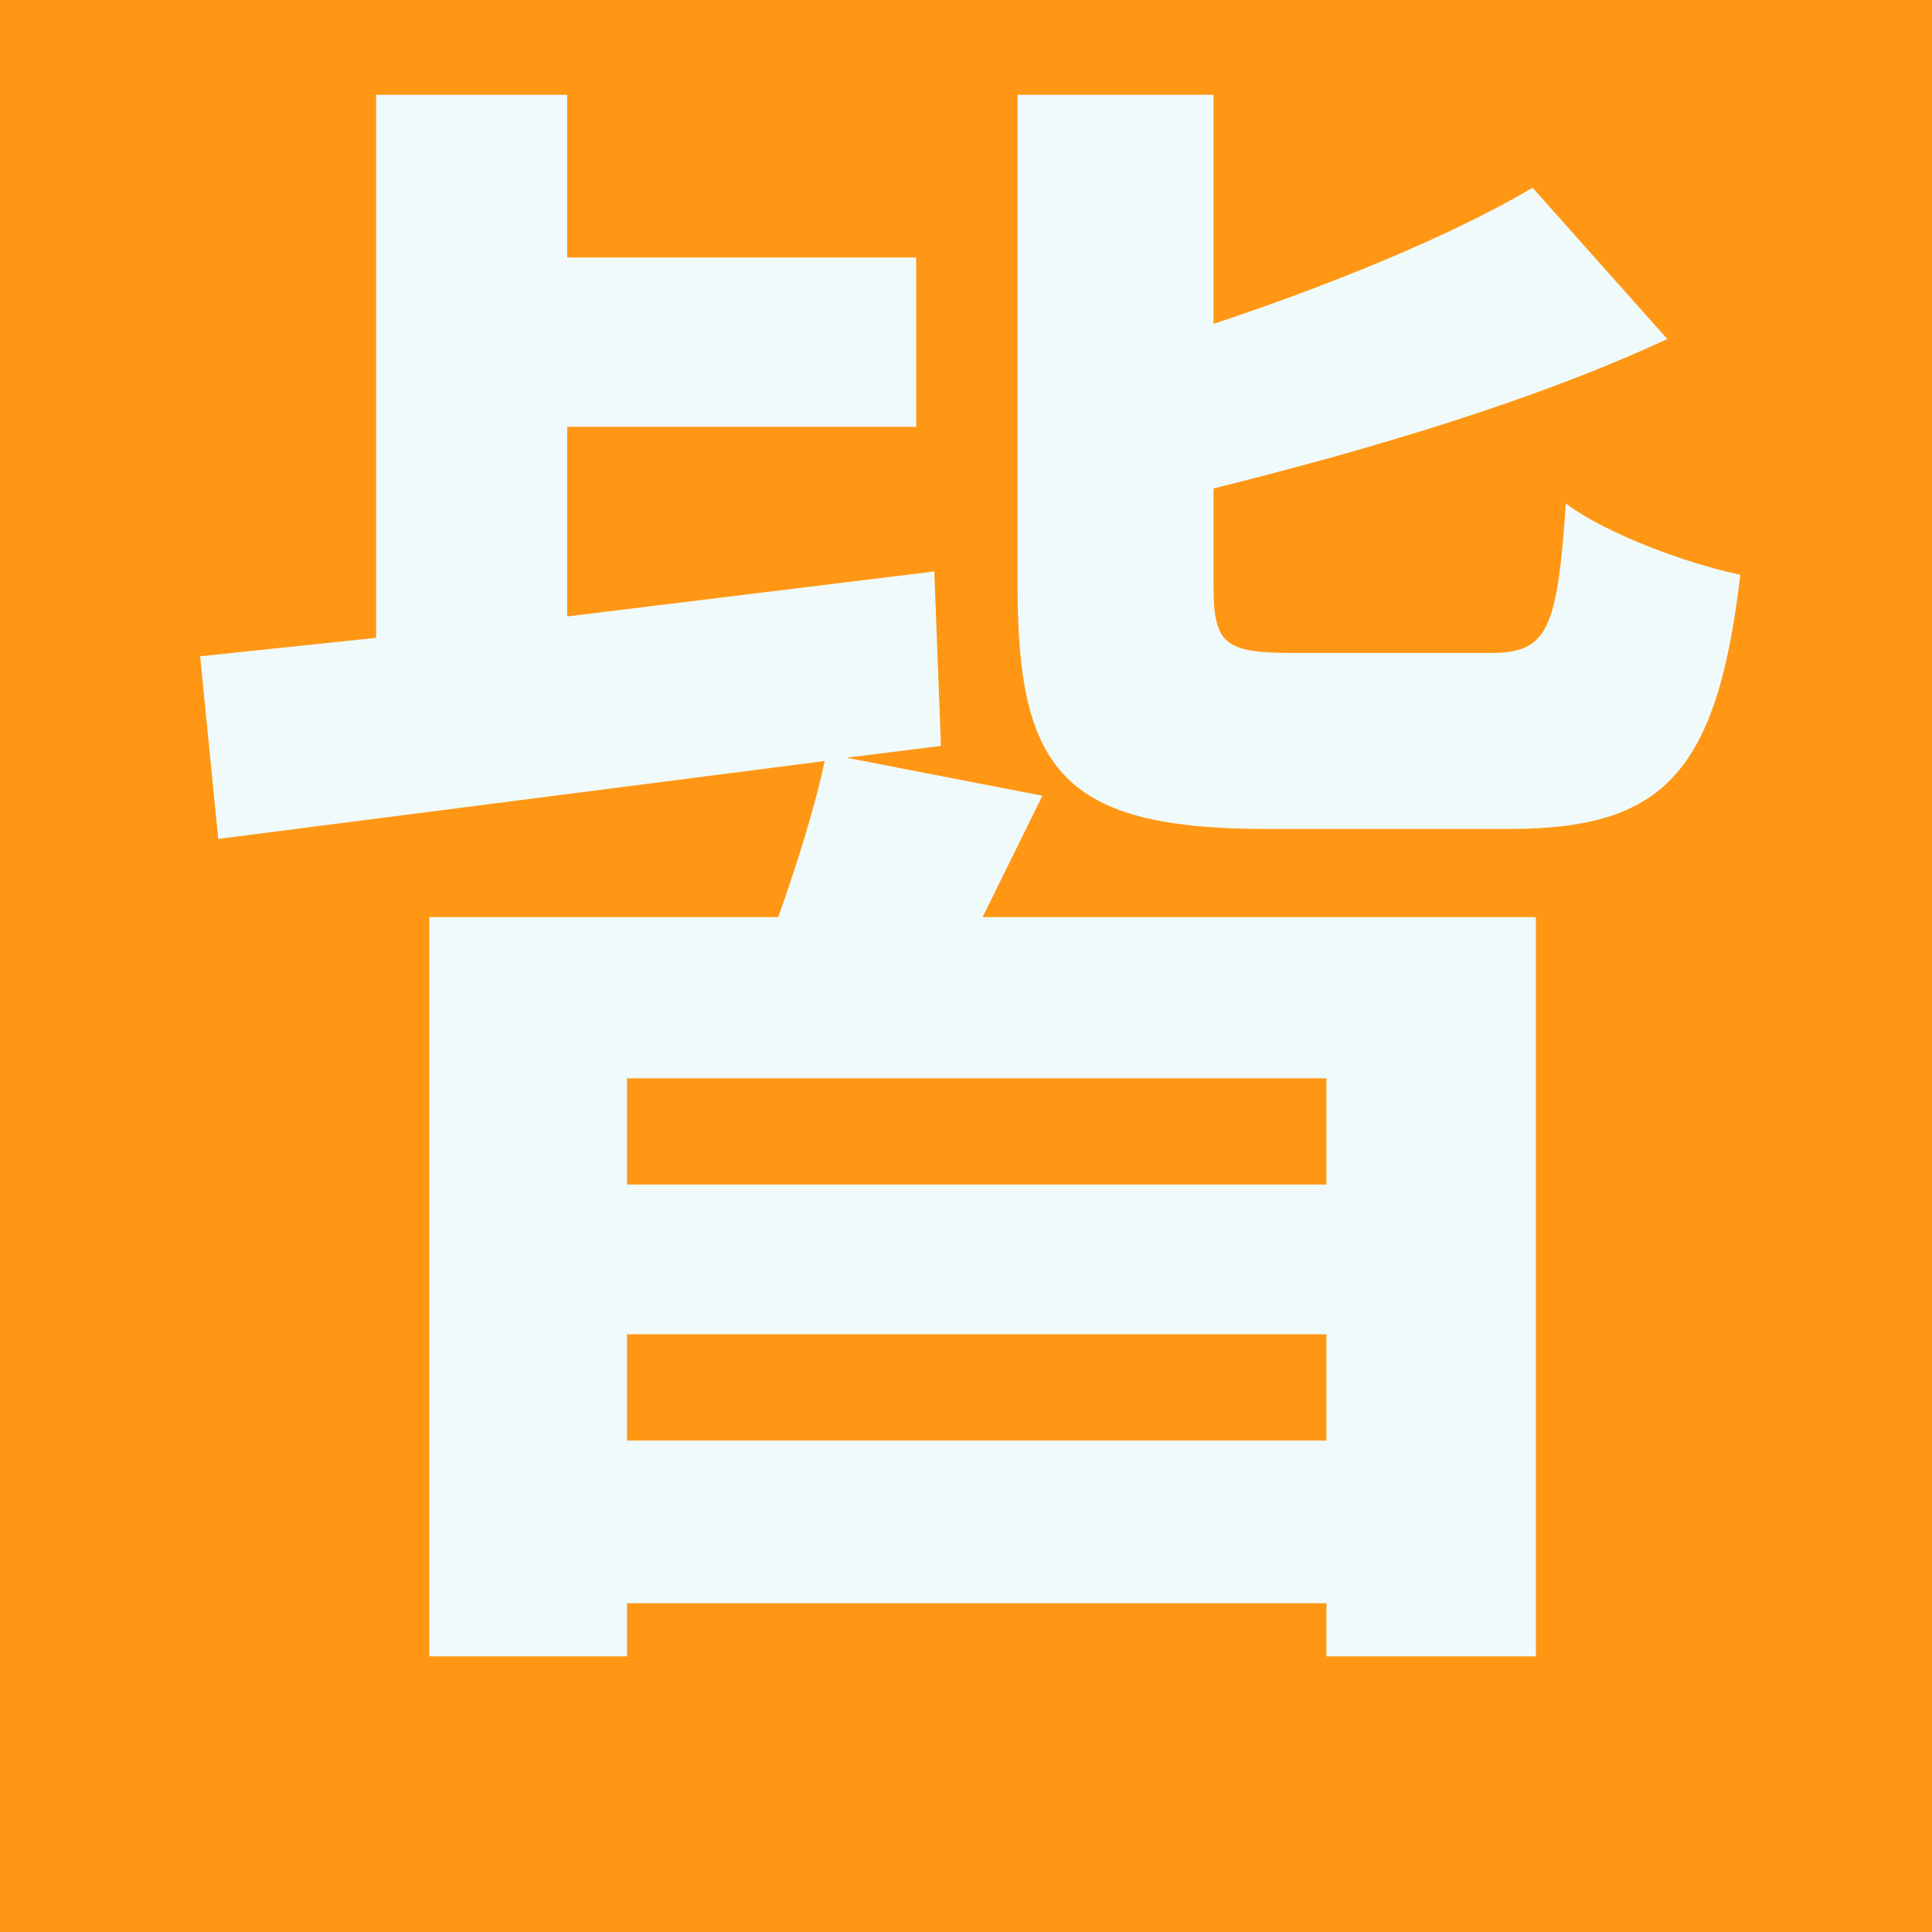
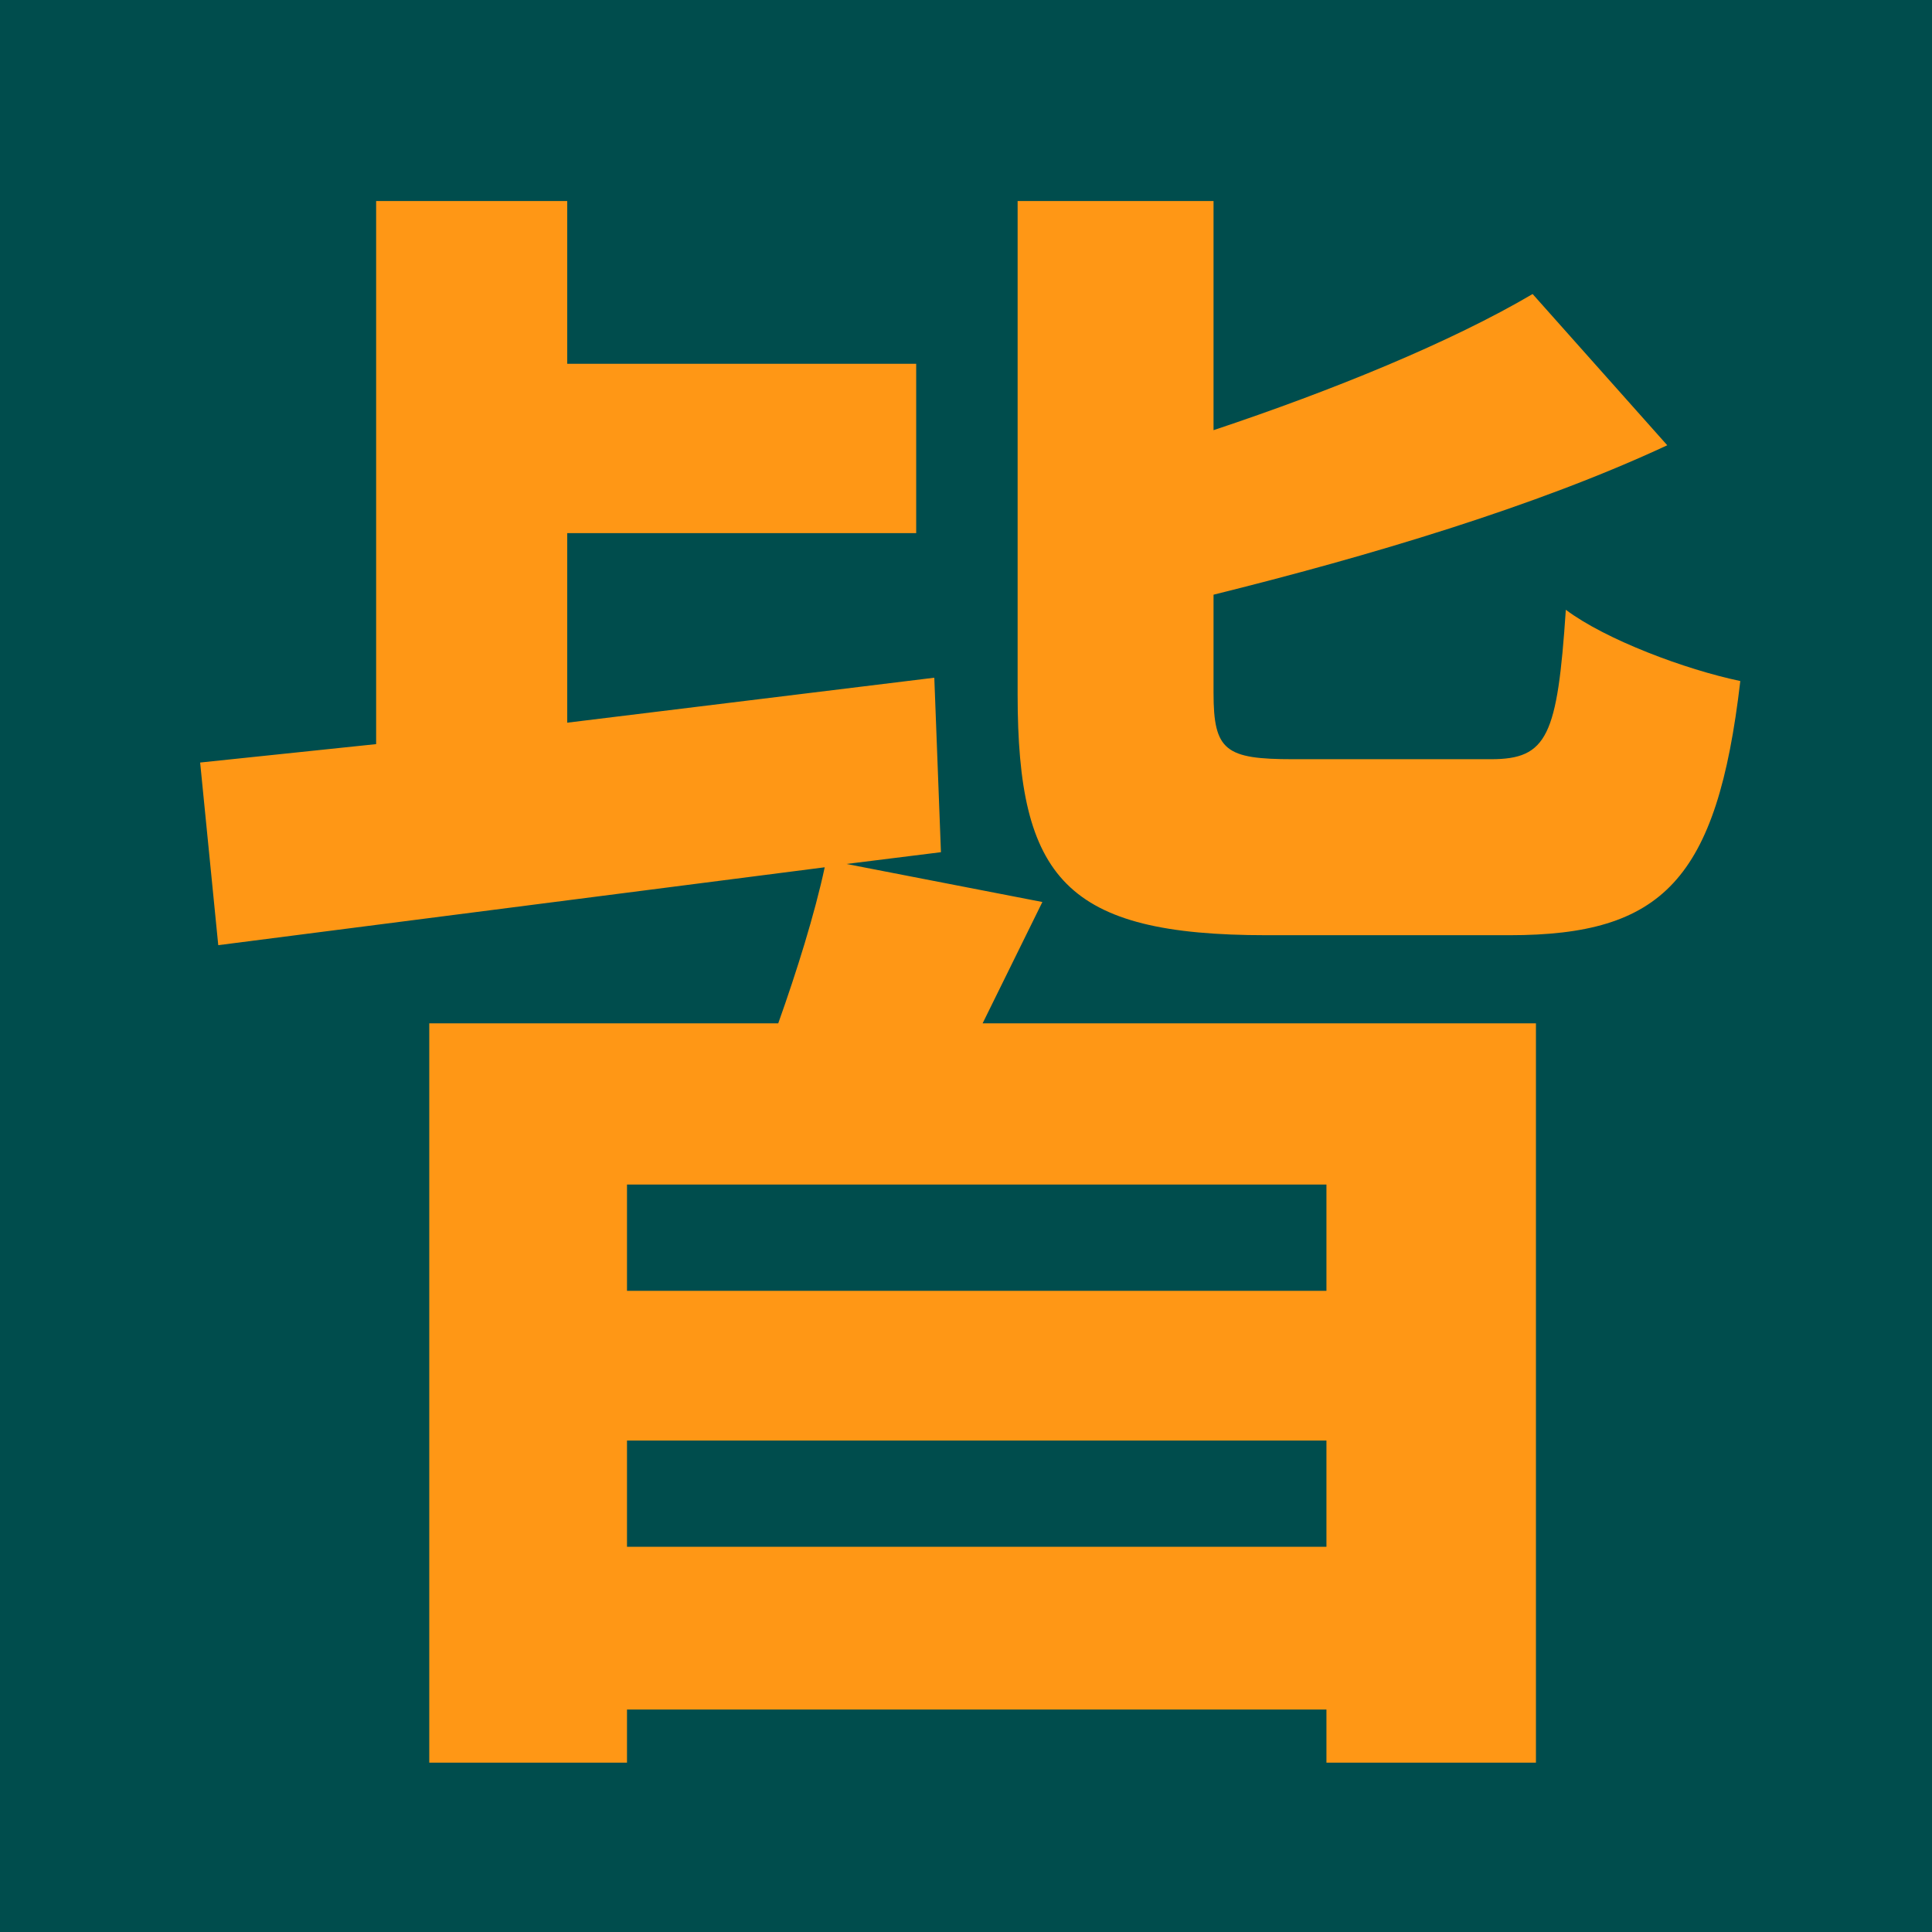
<svg xmlns="http://www.w3.org/2000/svg" viewBox="0 0 100 100" width="100%" role="img">
-   <rect width="100" height="100" fill="#FF9715" />
-   <text x="50" y="78" text-anchor="middle" font-family="'Hiragino Sans', 'Yu Gothic', 'Noto Sans CJK JP', sans-serif" font-weight="900" font-size="86" fill="#F0FAFA">皆</text>
+   <rect width="100" height="100" fill="#004D4D" />
+   <text x="50" y="83.5" text-anchor="middle" font-family="'Hiragino Sans', 'Yu Gothic', 'Noto Sans CJK JP', sans-serif" font-weight="700" font-size="86" fill="#FF9715">皆</text>
</svg>
